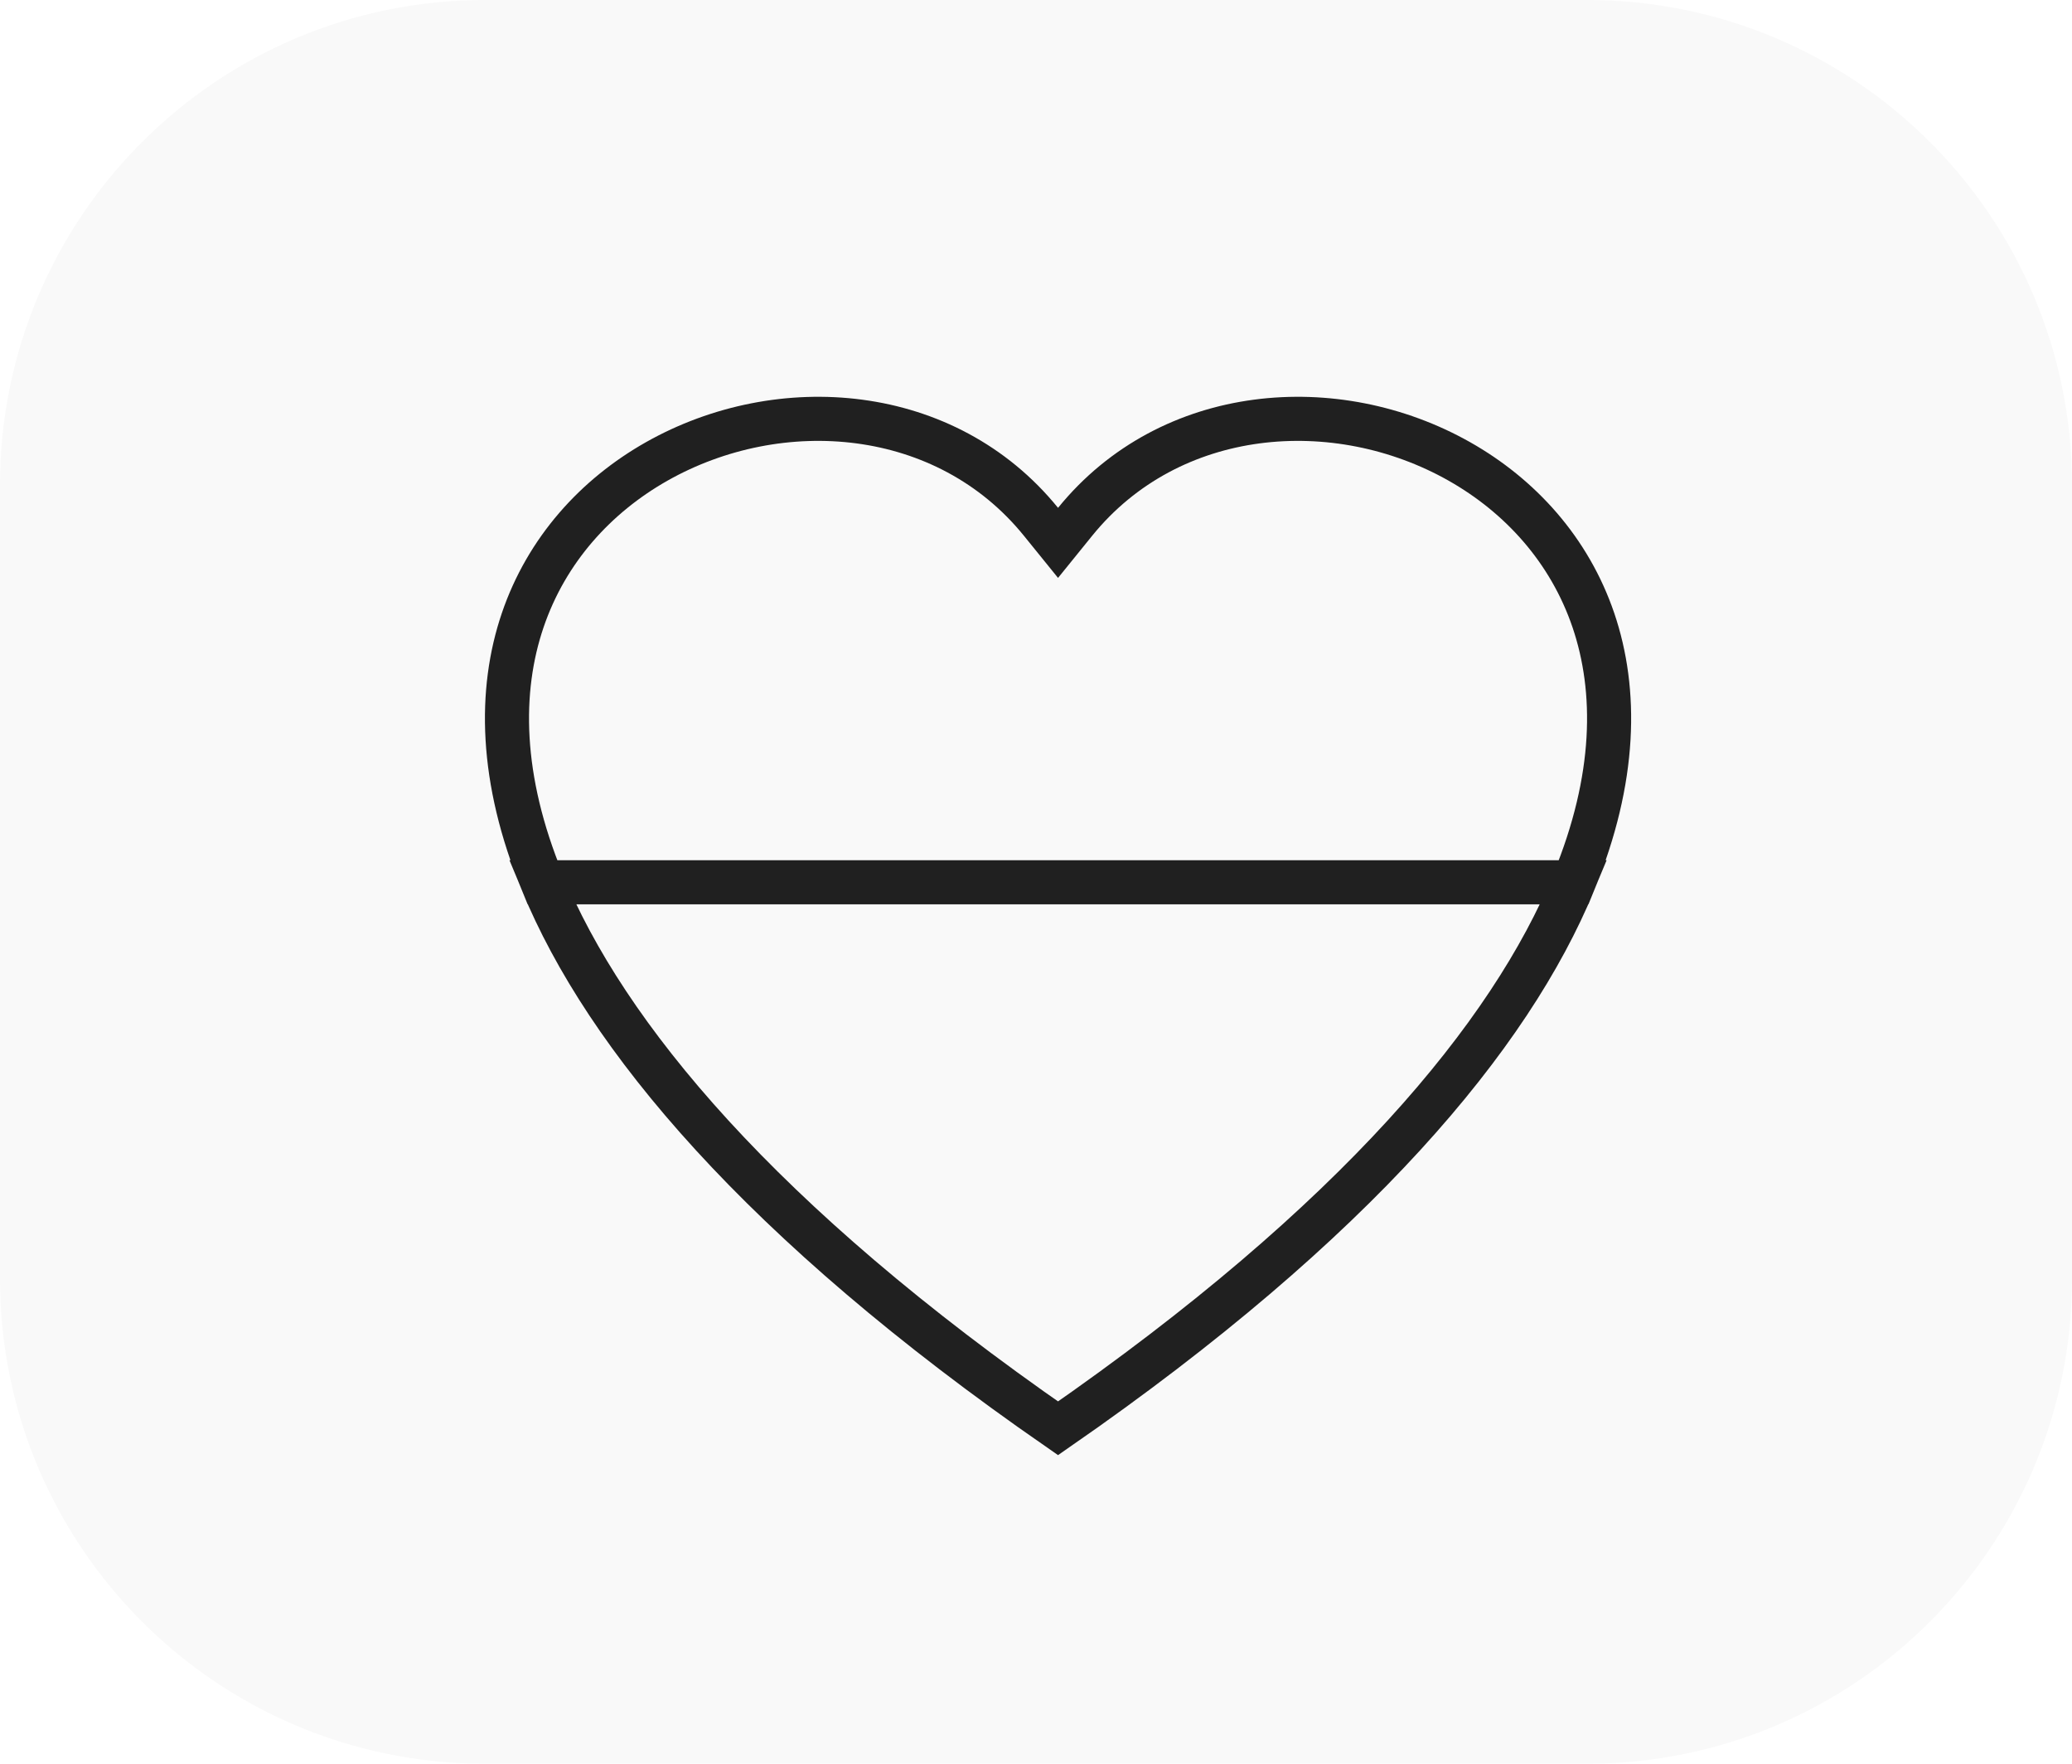
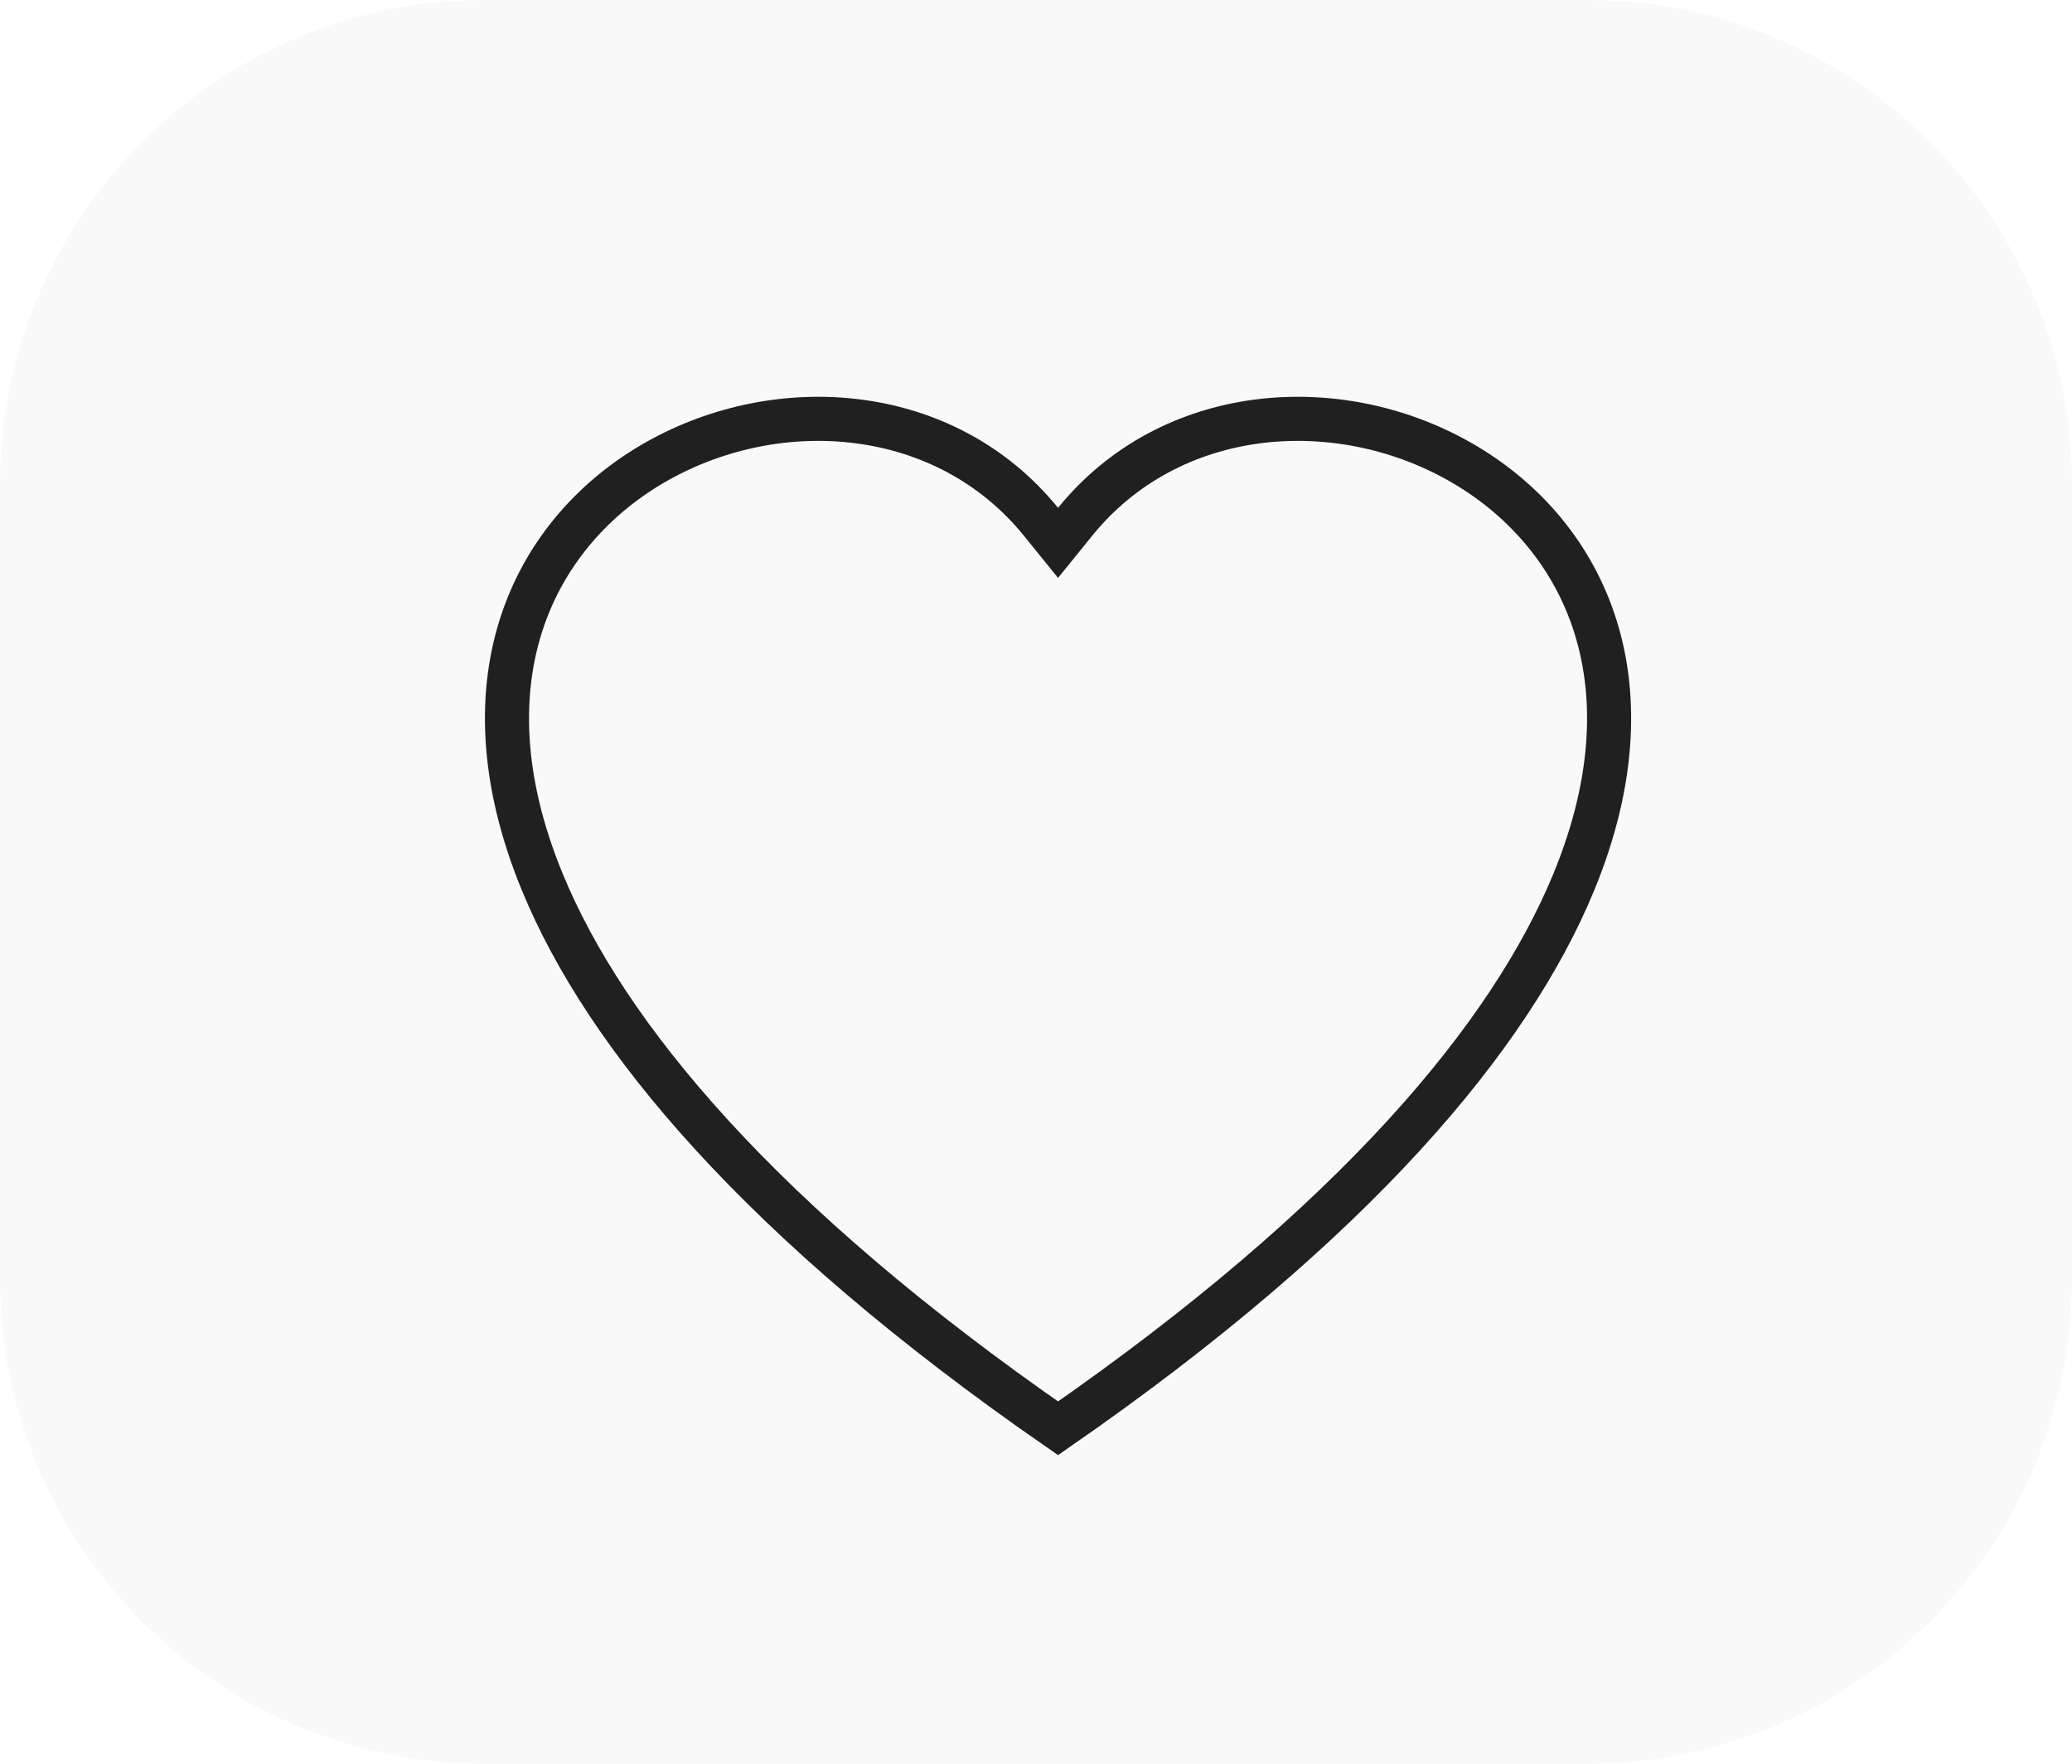
<svg xmlns="http://www.w3.org/2000/svg" width="47" height="40" viewBox="0 0 47 40" fill="none">
  <rect width="47" height="40" rx="11" fill="#F9F9F9" />
-   <path d="M35.697 20.009C36.666 17.659 36.684 15.659 36.144 14.068C35.602 12.473 34.484 11.245 33.1 10.463C30.31 8.888 26.546 9.174 24.388 11.833L24 12.312L23.612 11.833C21.454 9.174 17.69 8.888 14.9 10.463C13.516 11.245 12.398 12.473 11.856 14.068C11.316 15.659 11.334 17.659 12.303 20.009H35.697ZM35.697 20.009C34.266 23.483 30.765 27.705 24 32.393C17.235 27.705 13.734 23.483 12.303 20.009L35.697 20.009Z" stroke="#202020" />
+   <path d="M36.144 14.068C36.684 15.659 36.666 17.659 35.697 20.009C34.266 23.483 30.765 27.705 24 32.393C17.235 27.705 13.734 23.483 12.303 20.009C11.334 17.659 11.316 15.659 11.856 14.068C12.398 12.473 13.516 11.245 14.9 10.463C17.69 8.888 21.454 9.174 23.612 11.833L24 12.312L24.388 11.833C26.546 9.174 30.31 8.888 33.1 10.463C34.484 11.245 35.602 12.473 36.144 14.068Z" stroke="#202020" />
</svg>
